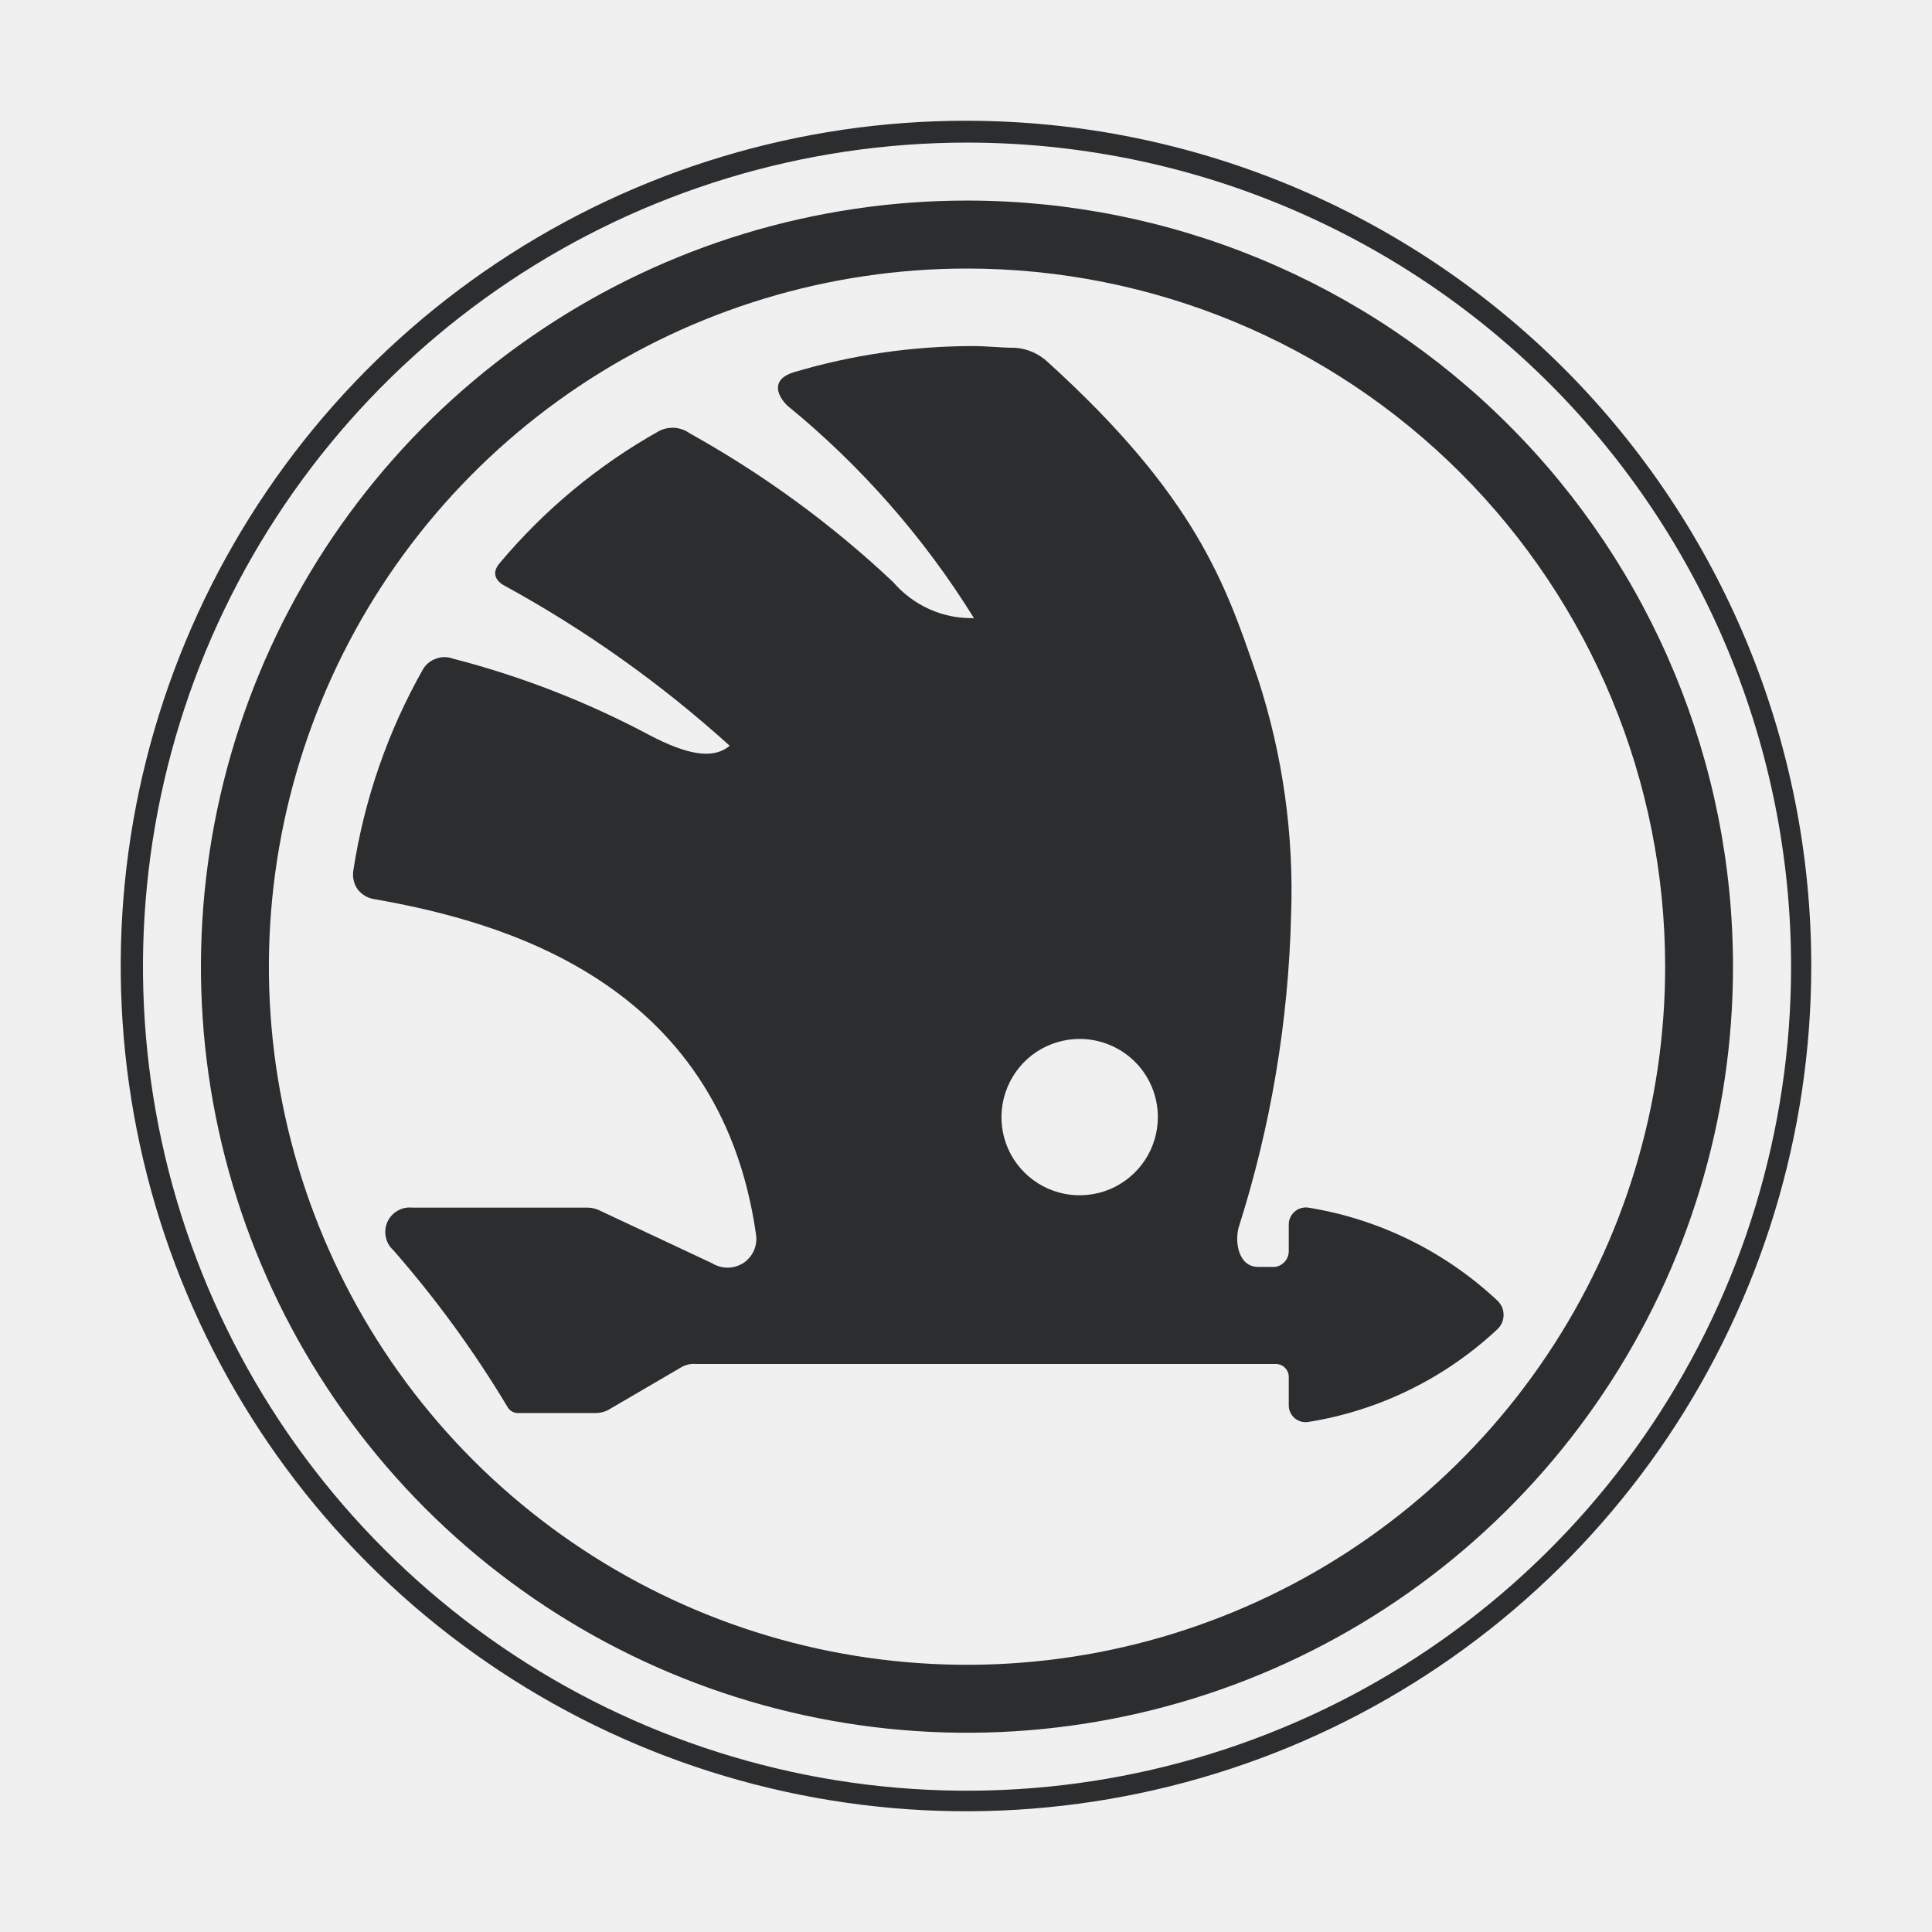
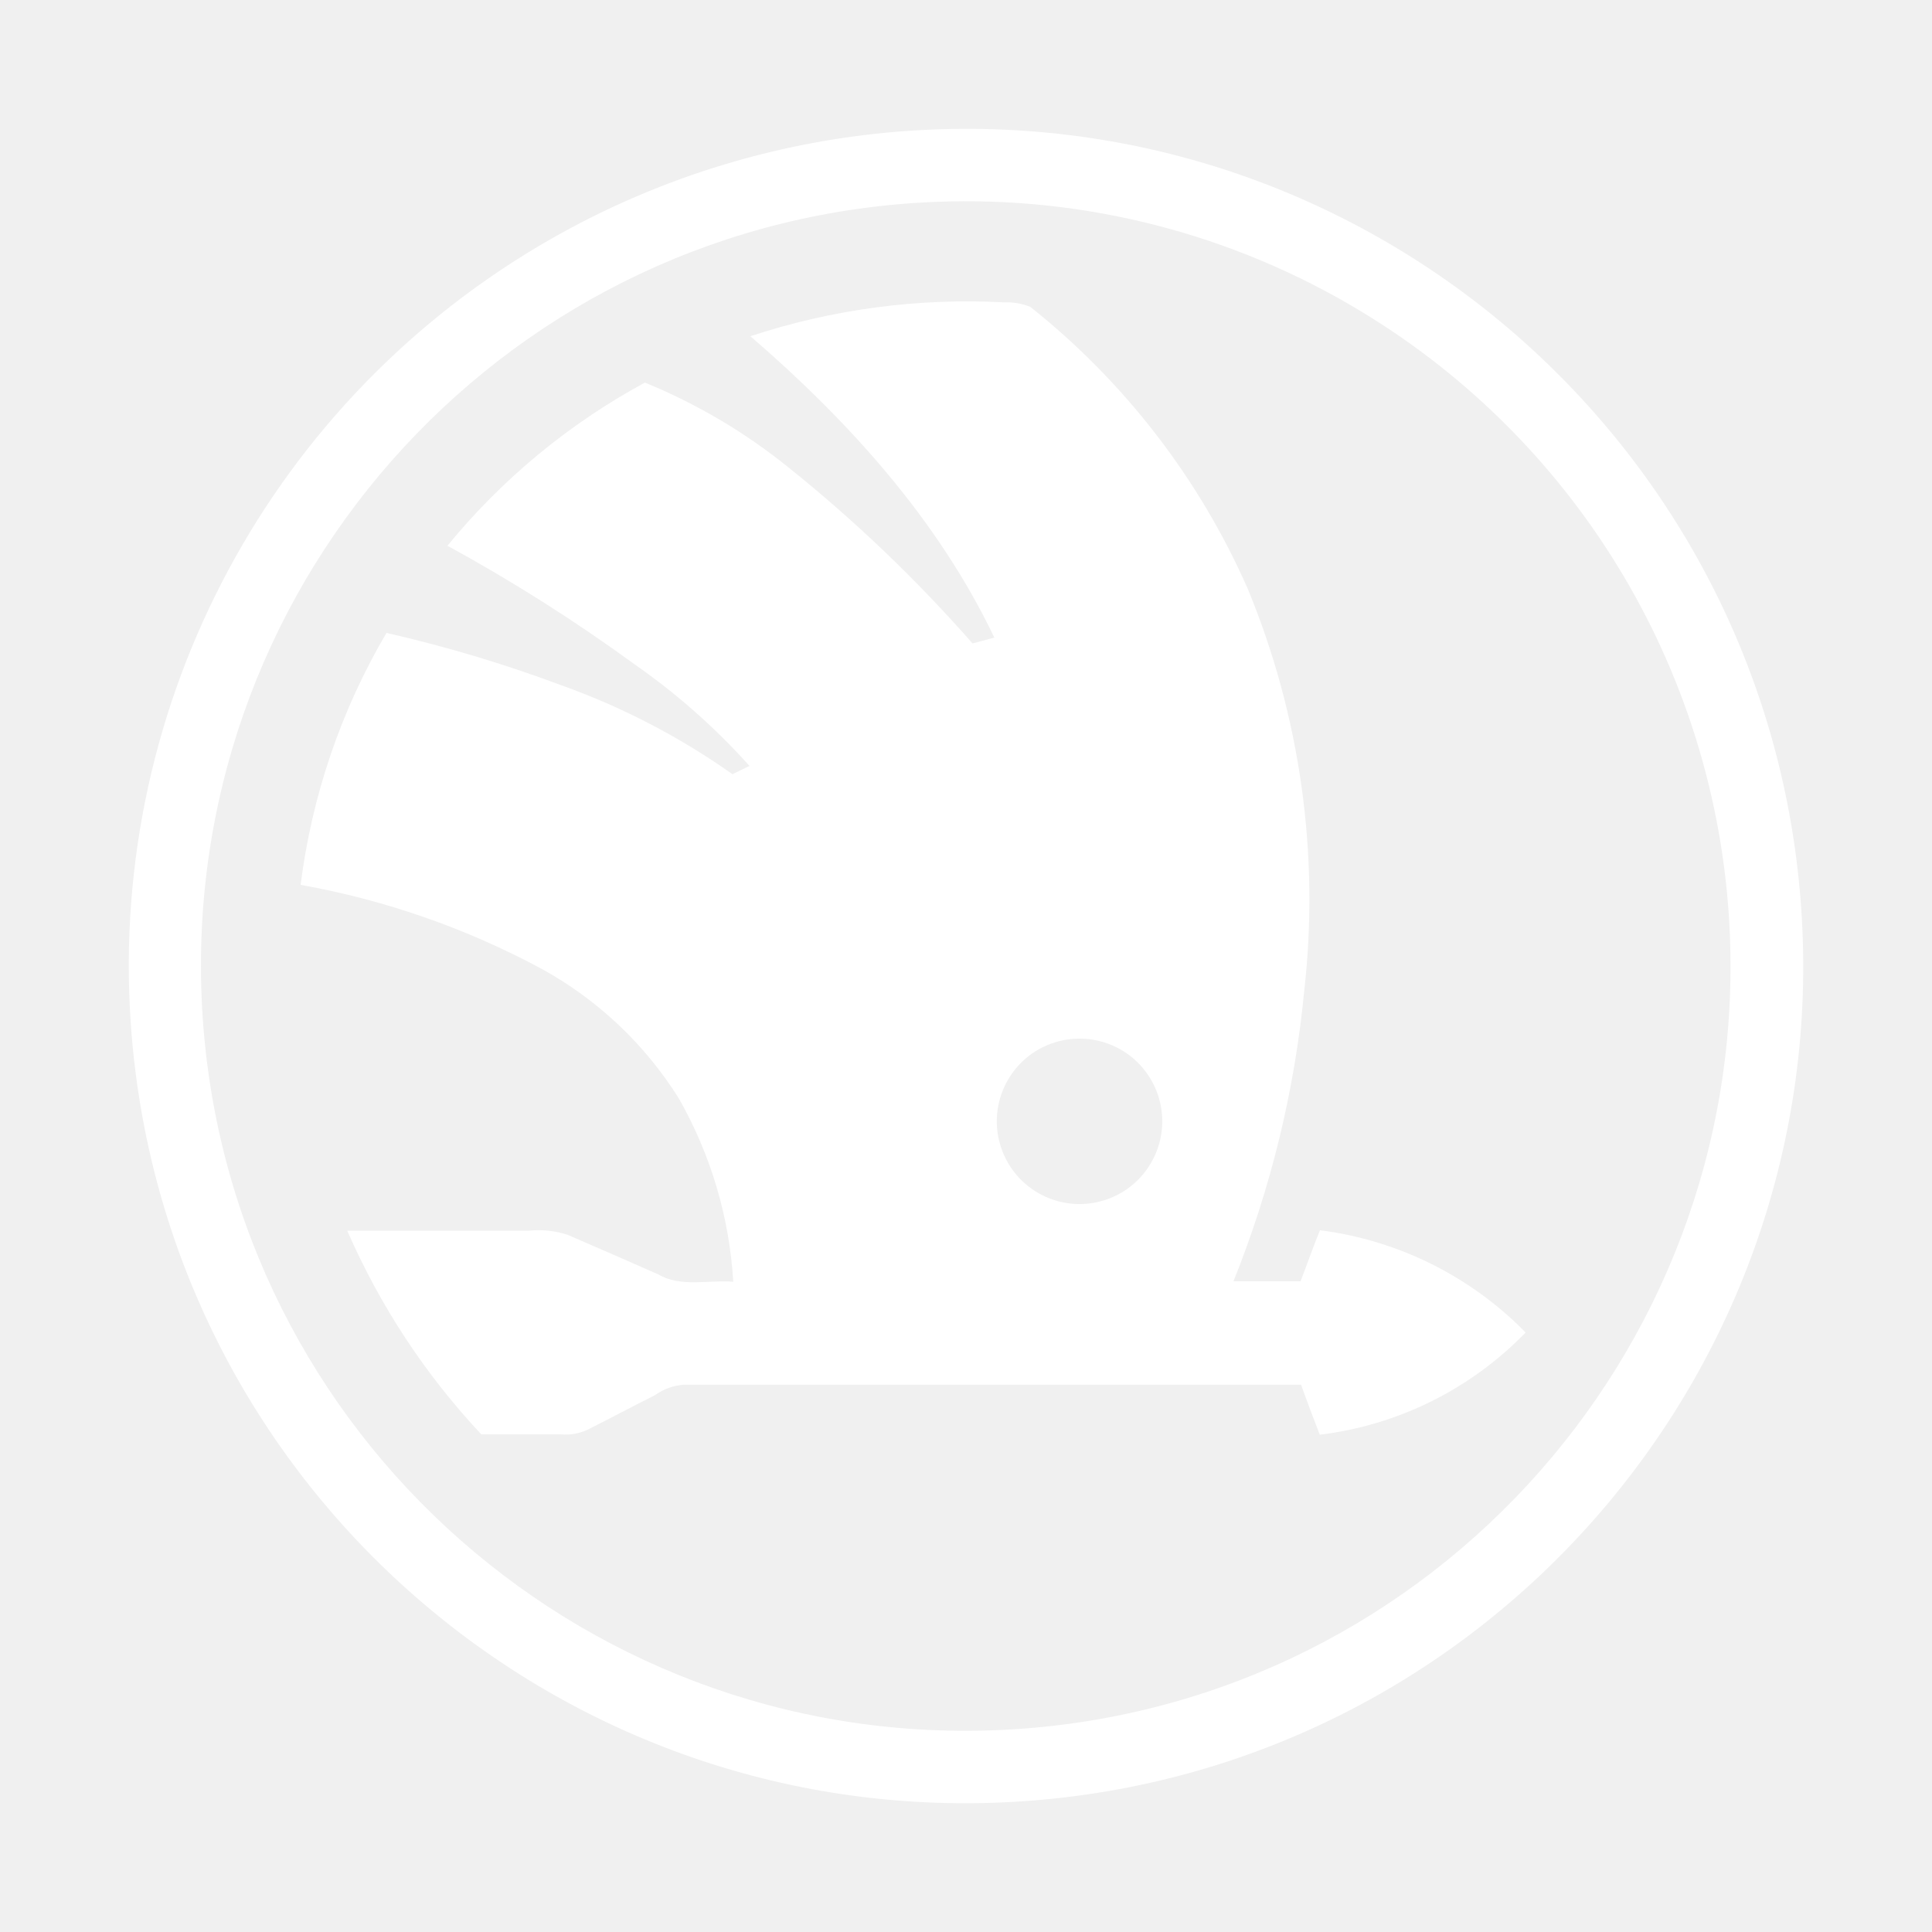
- <svg xmlns="http://www.w3.org/2000/svg" width="16" height="16" viewBox="0 0 16 16" fill="none">
-   <path fill-rule="evenodd" clip-rule="evenodd" d="M13.817 11.894C14.587 10.743 14.999 9.39 15 8.005C15.002 6.149 14.266 4.369 12.955 3.055C11.643 1.741 9.864 1.002 8.008 1C6.624 0.998 5.27 1.407 4.118 2.175C2.965 2.943 2.067 4.036 1.536 5.314C1.004 6.593 0.864 8 1.133 9.359C1.402 10.717 2.067 11.965 3.045 12.945C4.024 13.925 5.27 14.593 6.628 14.864C7.986 15.136 9.393 14.998 10.673 14.47C11.953 13.941 13.047 13.044 13.817 11.894ZM13.682 11.797C14.432 10.675 14.833 9.355 14.833 8.006C14.833 7.109 14.657 6.222 14.314 5.394C13.971 4.565 13.468 3.813 12.835 3.179C12.201 2.545 11.448 2.043 10.62 1.7C9.792 1.357 8.905 1.181 8.008 1.181C6.658 1.181 5.339 1.581 4.217 2.331C3.095 3.081 2.22 4.147 1.703 5.394C1.187 6.641 1.052 8.013 1.315 9.337C1.578 10.661 2.228 11.877 3.183 12.831C4.137 13.786 5.353 14.435 6.677 14.699C8.001 14.962 9.373 14.827 10.62 14.31C11.867 13.794 12.933 12.919 13.682 11.797Z" fill="#2C2D2E" />
-   <path fill-rule="evenodd" clip-rule="evenodd" d="M13.283 11.53C13.98 10.487 14.352 9.26 14.352 8.006C14.352 6.323 13.684 4.709 12.494 3.52C11.305 2.33 9.691 1.661 8.008 1.661C6.753 1.661 5.527 2.033 4.484 2.731C3.44 3.428 2.627 4.418 2.147 5.578C1.667 6.737 1.541 8.013 1.786 9.243C2.031 10.474 2.635 11.604 3.522 12.492C4.409 13.379 5.54 13.983 6.771 14.228C8.001 14.473 9.277 14.347 10.436 13.867C11.595 13.387 12.586 12.573 13.283 11.53ZM12.815 11.218C13.451 10.267 13.79 9.149 13.79 8.006C13.79 6.472 13.181 5.002 12.096 3.917C11.012 2.833 9.542 2.224 8.008 2.224C6.865 2.224 5.747 2.563 4.796 3.198C3.845 3.834 3.104 4.737 2.667 5.793C2.229 6.85 2.115 8.012 2.338 9.134C2.561 10.255 3.111 11.285 3.92 12.094C4.729 12.902 5.759 13.453 6.88 13.676C8.002 13.899 9.164 13.785 10.221 13.347C11.277 12.91 12.18 12.169 12.815 11.218Z" fill="#2C2D2E" />
-   <path fill-rule="evenodd" clip-rule="evenodd" d="M10.835 10.001C11.423 10.096 11.97 10.366 12.404 10.774C12.419 10.79 12.431 10.807 12.44 10.827C12.448 10.847 12.452 10.868 12.452 10.89C12.452 10.911 12.448 10.932 12.44 10.952C12.431 10.972 12.419 10.99 12.404 11.005C11.97 11.413 11.423 11.682 10.835 11.776C10.815 11.779 10.794 11.778 10.775 11.773C10.755 11.767 10.738 11.758 10.722 11.745C10.707 11.732 10.694 11.715 10.686 11.697C10.677 11.679 10.673 11.659 10.673 11.639V11.403C10.673 11.388 10.67 11.373 10.664 11.36C10.658 11.346 10.649 11.334 10.638 11.324C10.628 11.314 10.615 11.306 10.601 11.302C10.587 11.297 10.572 11.295 10.557 11.296H5.766C5.727 11.292 5.687 11.3 5.651 11.318L5.05 11.669C5.015 11.691 4.974 11.702 4.932 11.702H4.298C4.279 11.704 4.259 11.7 4.242 11.69C4.225 11.681 4.211 11.667 4.202 11.65C3.926 11.19 3.609 10.755 3.256 10.352C3.224 10.323 3.203 10.285 3.195 10.244C3.186 10.202 3.191 10.159 3.208 10.12C3.225 10.082 3.254 10.049 3.291 10.028C3.327 10.006 3.37 9.997 3.412 10.001H4.869C4.905 10.002 4.941 10.011 4.973 10.028L5.898 10.462C5.937 10.486 5.983 10.499 6.029 10.498C6.075 10.498 6.12 10.483 6.159 10.458C6.197 10.432 6.227 10.395 6.245 10.353C6.263 10.31 6.268 10.263 6.26 10.217C5.958 8.11 4.125 7.627 3.099 7.446C3.072 7.442 3.046 7.433 3.023 7.419C2.999 7.405 2.979 7.387 2.962 7.365C2.946 7.343 2.935 7.318 2.929 7.291C2.922 7.264 2.922 7.237 2.926 7.21C3.016 6.622 3.212 6.056 3.505 5.539C3.53 5.499 3.568 5.469 3.613 5.454C3.657 5.438 3.705 5.438 3.749 5.454C4.316 5.6 4.863 5.813 5.379 6.088C5.692 6.252 5.906 6.291 6.043 6.176C5.477 5.664 4.853 5.22 4.183 4.853C4.112 4.817 4.065 4.751 4.136 4.666C4.507 4.223 4.955 3.851 5.459 3.569C5.499 3.549 5.543 3.54 5.588 3.543C5.632 3.547 5.675 3.562 5.711 3.588C6.322 3.928 6.888 4.341 7.396 4.82C7.479 4.916 7.581 4.993 7.697 5.045C7.813 5.097 7.939 5.122 8.066 5.119C7.651 4.45 7.128 3.855 6.518 3.357C6.422 3.259 6.395 3.138 6.573 3.083C7.056 2.939 7.557 2.866 8.06 2.866C8.122 2.866 8.178 2.87 8.233 2.873C8.289 2.877 8.344 2.88 8.406 2.88C8.509 2.887 8.606 2.93 8.68 3.001C9.899 4.107 10.15 4.838 10.402 5.575L10.417 5.618C10.624 6.253 10.717 6.919 10.692 7.586C10.67 8.462 10.524 9.33 10.258 10.165C10.225 10.286 10.255 10.492 10.42 10.492H10.56C10.593 10.487 10.622 10.47 10.643 10.445C10.664 10.42 10.674 10.387 10.673 10.355V10.141C10.673 10.12 10.677 10.1 10.686 10.082C10.694 10.064 10.707 10.047 10.722 10.034C10.737 10.021 10.755 10.011 10.775 10.005C10.794 10 10.815 9.998 10.835 10.001ZM9.481 9.609C9.552 9.502 9.589 9.377 9.589 9.249C9.588 9.077 9.52 8.913 9.398 8.792C9.277 8.672 9.112 8.604 8.941 8.604C8.813 8.604 8.688 8.642 8.581 8.713C8.475 8.784 8.392 8.886 8.343 9.004C8.294 9.123 8.281 9.253 8.306 9.379C8.331 9.504 8.393 9.62 8.484 9.71C8.575 9.801 8.691 9.862 8.817 9.887C8.942 9.911 9.073 9.898 9.191 9.849C9.309 9.799 9.41 9.716 9.481 9.609Z" fill="#2C2D2E" />
+ <svg xmlns="http://www.w3.org/2000/svg" width="30" height="30" viewBox="0 0 30 30" fill="none">
+   <path d="M14.132 2.03C21.295 1.55 27.491 6.969 27.971 14.132C28.45 21.296 23.031 27.491 15.868 27.971C8.704 28.451 2.509 23.032 2.029 15.868C1.696 10.899 4.232 6.177 8.558 3.709C10.265 2.735 12.171 2.161 14.132 2.03ZM14.524 3.135C7.971 3.395 2.87 8.919 3.13 15.472C3.391 22.026 8.915 27.127 15.468 26.866C22.021 26.606 27.122 21.082 26.862 14.529C26.703 10.537 24.549 6.894 21.128 4.831C19.14 3.63 16.843 3.04 14.522 3.135H14.524Z" fill="white" />
+   <path d="M11.652 5.221C12.921 4.802 14.257 4.624 15.591 4.695C15.731 4.689 15.87 4.713 16 4.766C17.464 5.93 18.623 7.433 19.376 9.145C20.192 11.121 20.493 13.271 20.251 15.395C20.102 16.94 19.732 18.456 19.153 19.896H20.195C20.297 19.631 20.389 19.365 20.496 19.103C21.709 19.257 22.834 19.817 23.69 20.691C22.838 21.57 21.709 22.131 20.493 22.278C20.394 22.019 20.295 21.762 20.203 21.502C17.008 21.502 13.812 21.502 10.617 21.502C10.457 21.513 10.304 21.569 10.174 21.662C9.823 21.839 9.476 22.023 9.125 22.2C8.996 22.26 8.854 22.285 8.713 22.273C8.301 22.273 7.889 22.273 7.474 22.273C6.604 21.346 5.9 20.276 5.392 19.11H8.216C8.417 19.09 8.62 19.111 8.812 19.173C9.28 19.375 9.749 19.58 10.218 19.787C10.572 19.995 10.996 19.871 11.386 19.903C11.326 18.901 11.037 17.927 10.54 17.055C10.012 16.212 9.277 15.519 8.405 15.041C7.236 14.413 5.975 13.973 4.668 13.74C4.842 12.359 5.295 11.028 6.001 9.828C6.92 10.037 7.824 10.308 8.708 10.638C9.655 10.975 10.552 11.441 11.374 12.022L11.638 11.893C11.107 11.301 10.509 10.772 9.857 10.318C8.928 9.641 7.957 9.025 6.948 8.474C7.796 7.438 8.837 6.578 10.014 5.941C10.819 6.27 11.572 6.715 12.248 7.262C13.277 8.087 14.231 9 15.101 9.991L15.44 9.901C14.568 8.074 13.179 6.537 11.652 5.221ZM16.373 16.188C15.697 16.403 15.324 17.125 15.539 17.801C15.754 18.477 16.476 18.851 17.152 18.636C17.828 18.421 18.202 17.698 17.987 17.022C17.906 16.769 17.749 16.547 17.537 16.386C17.204 16.136 16.771 16.062 16.373 16.188Z" fill="white" />
</svg>
